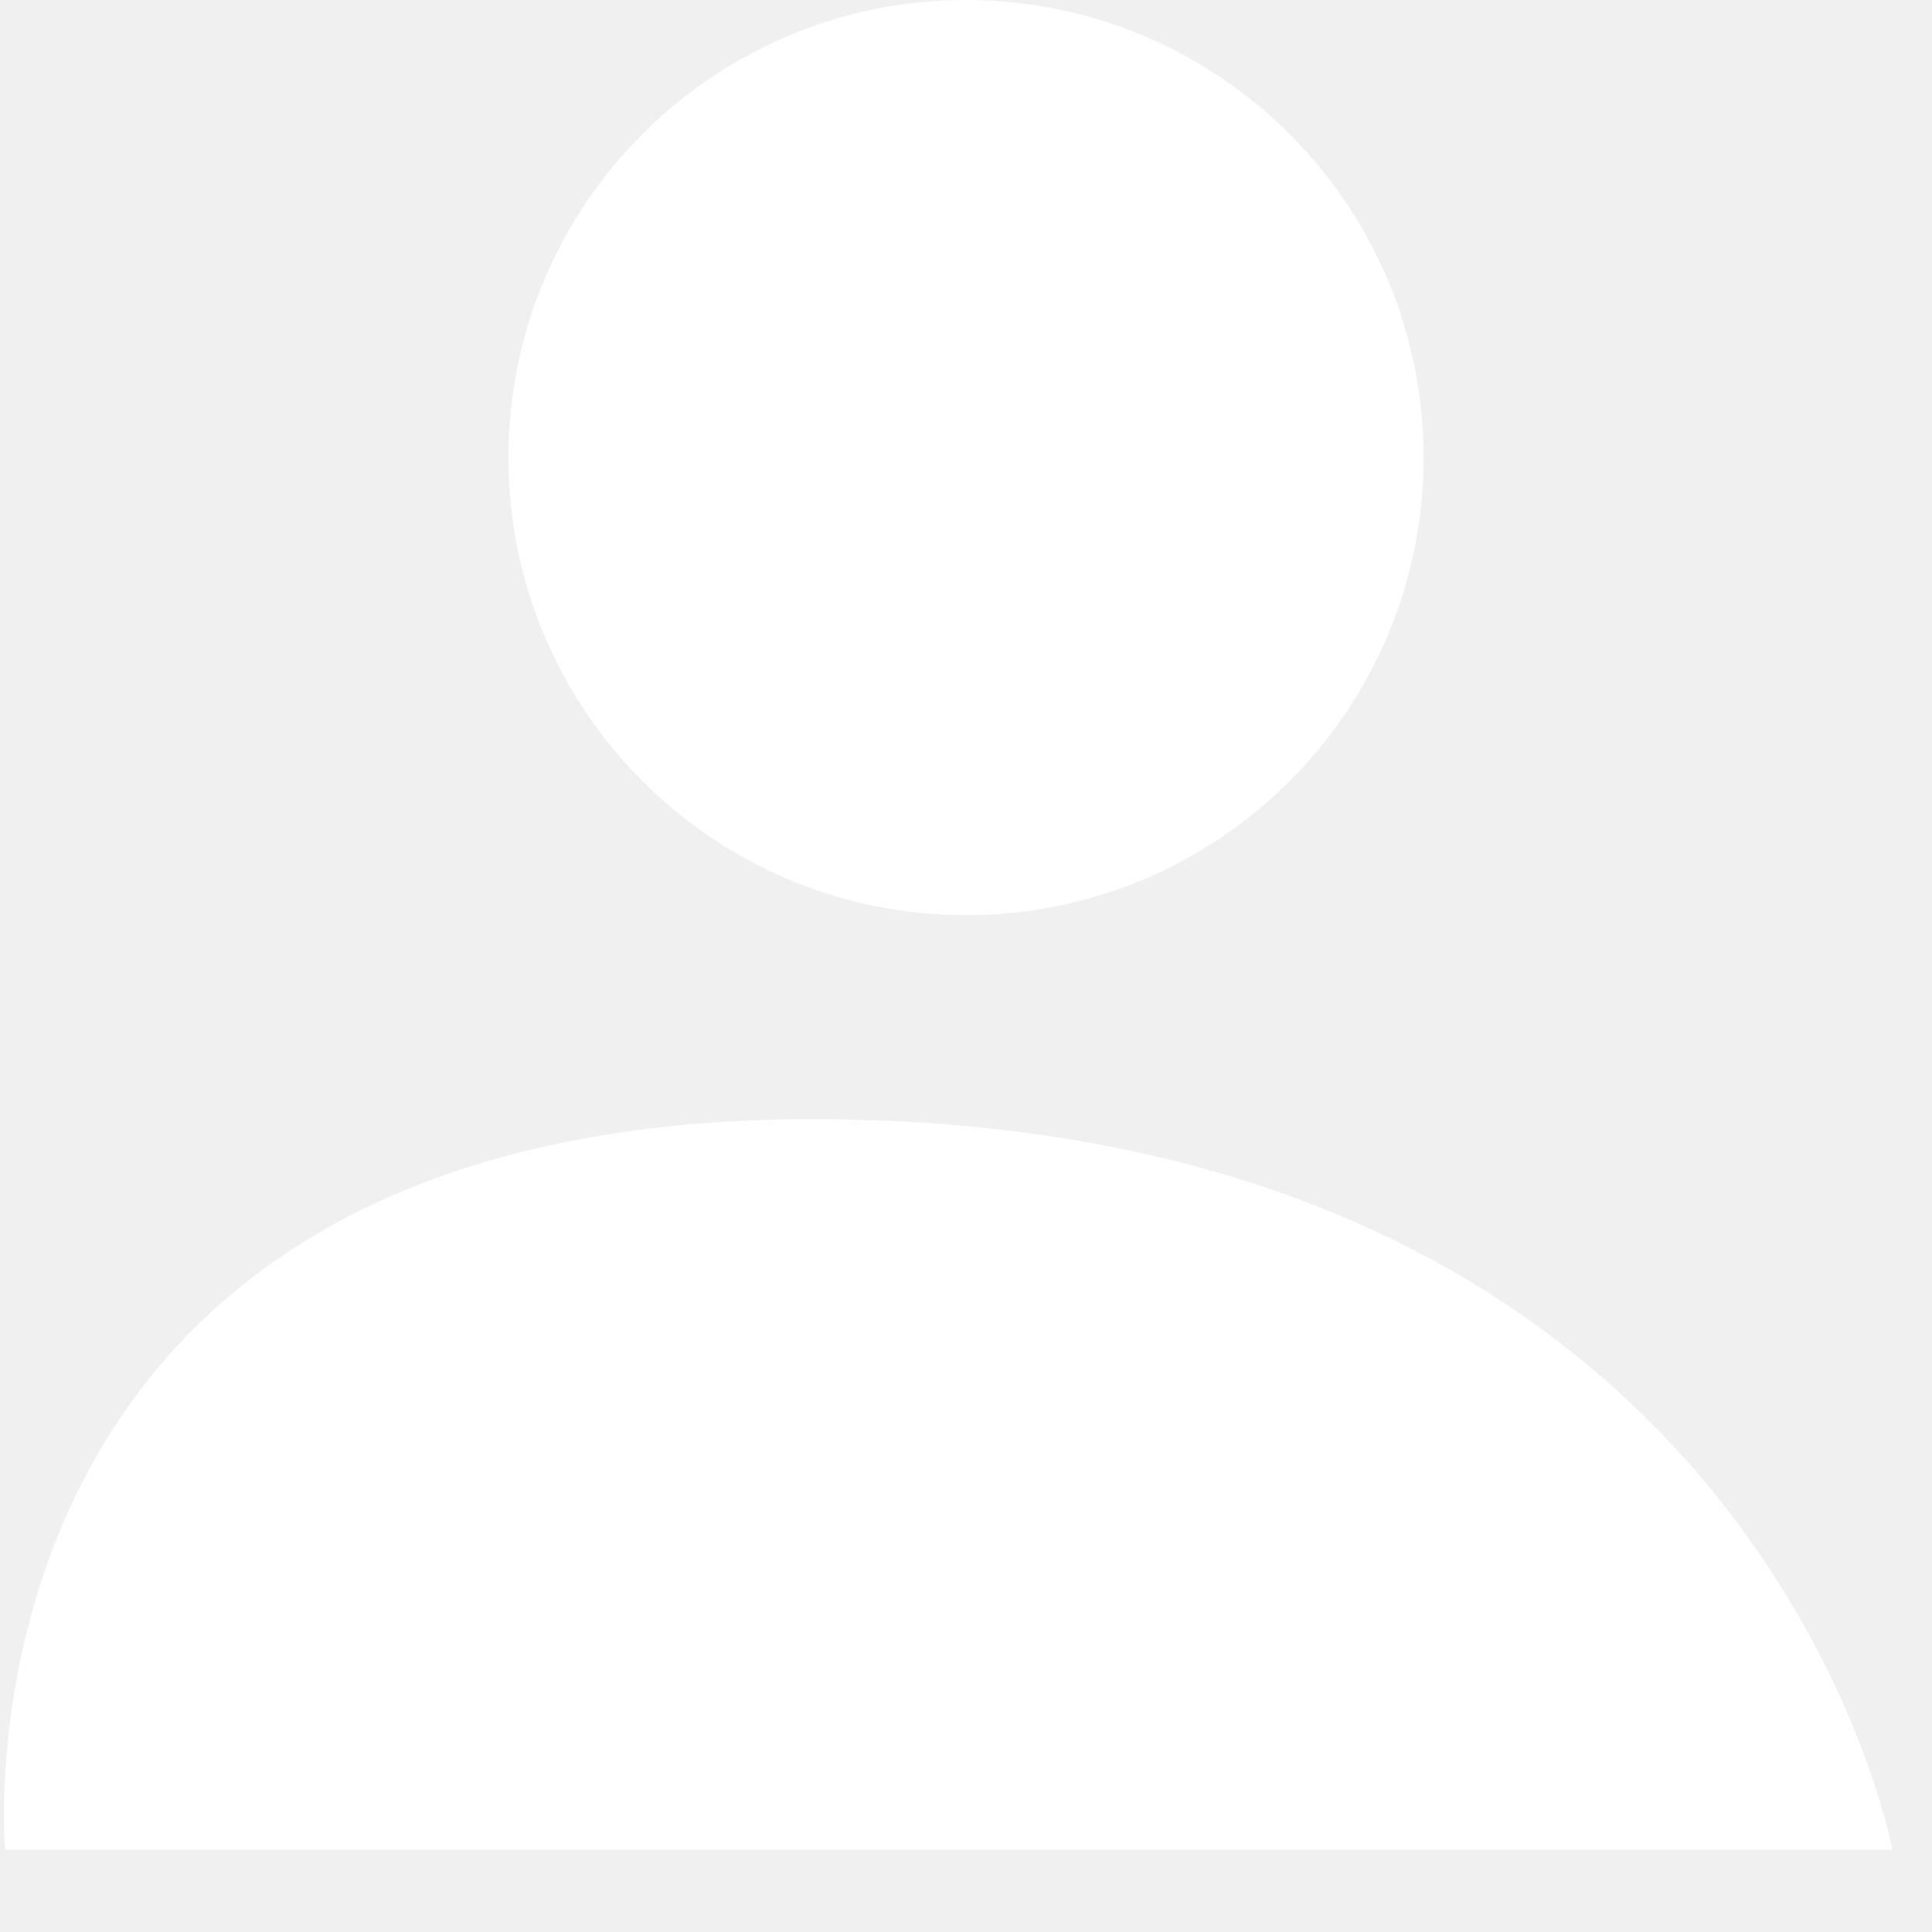
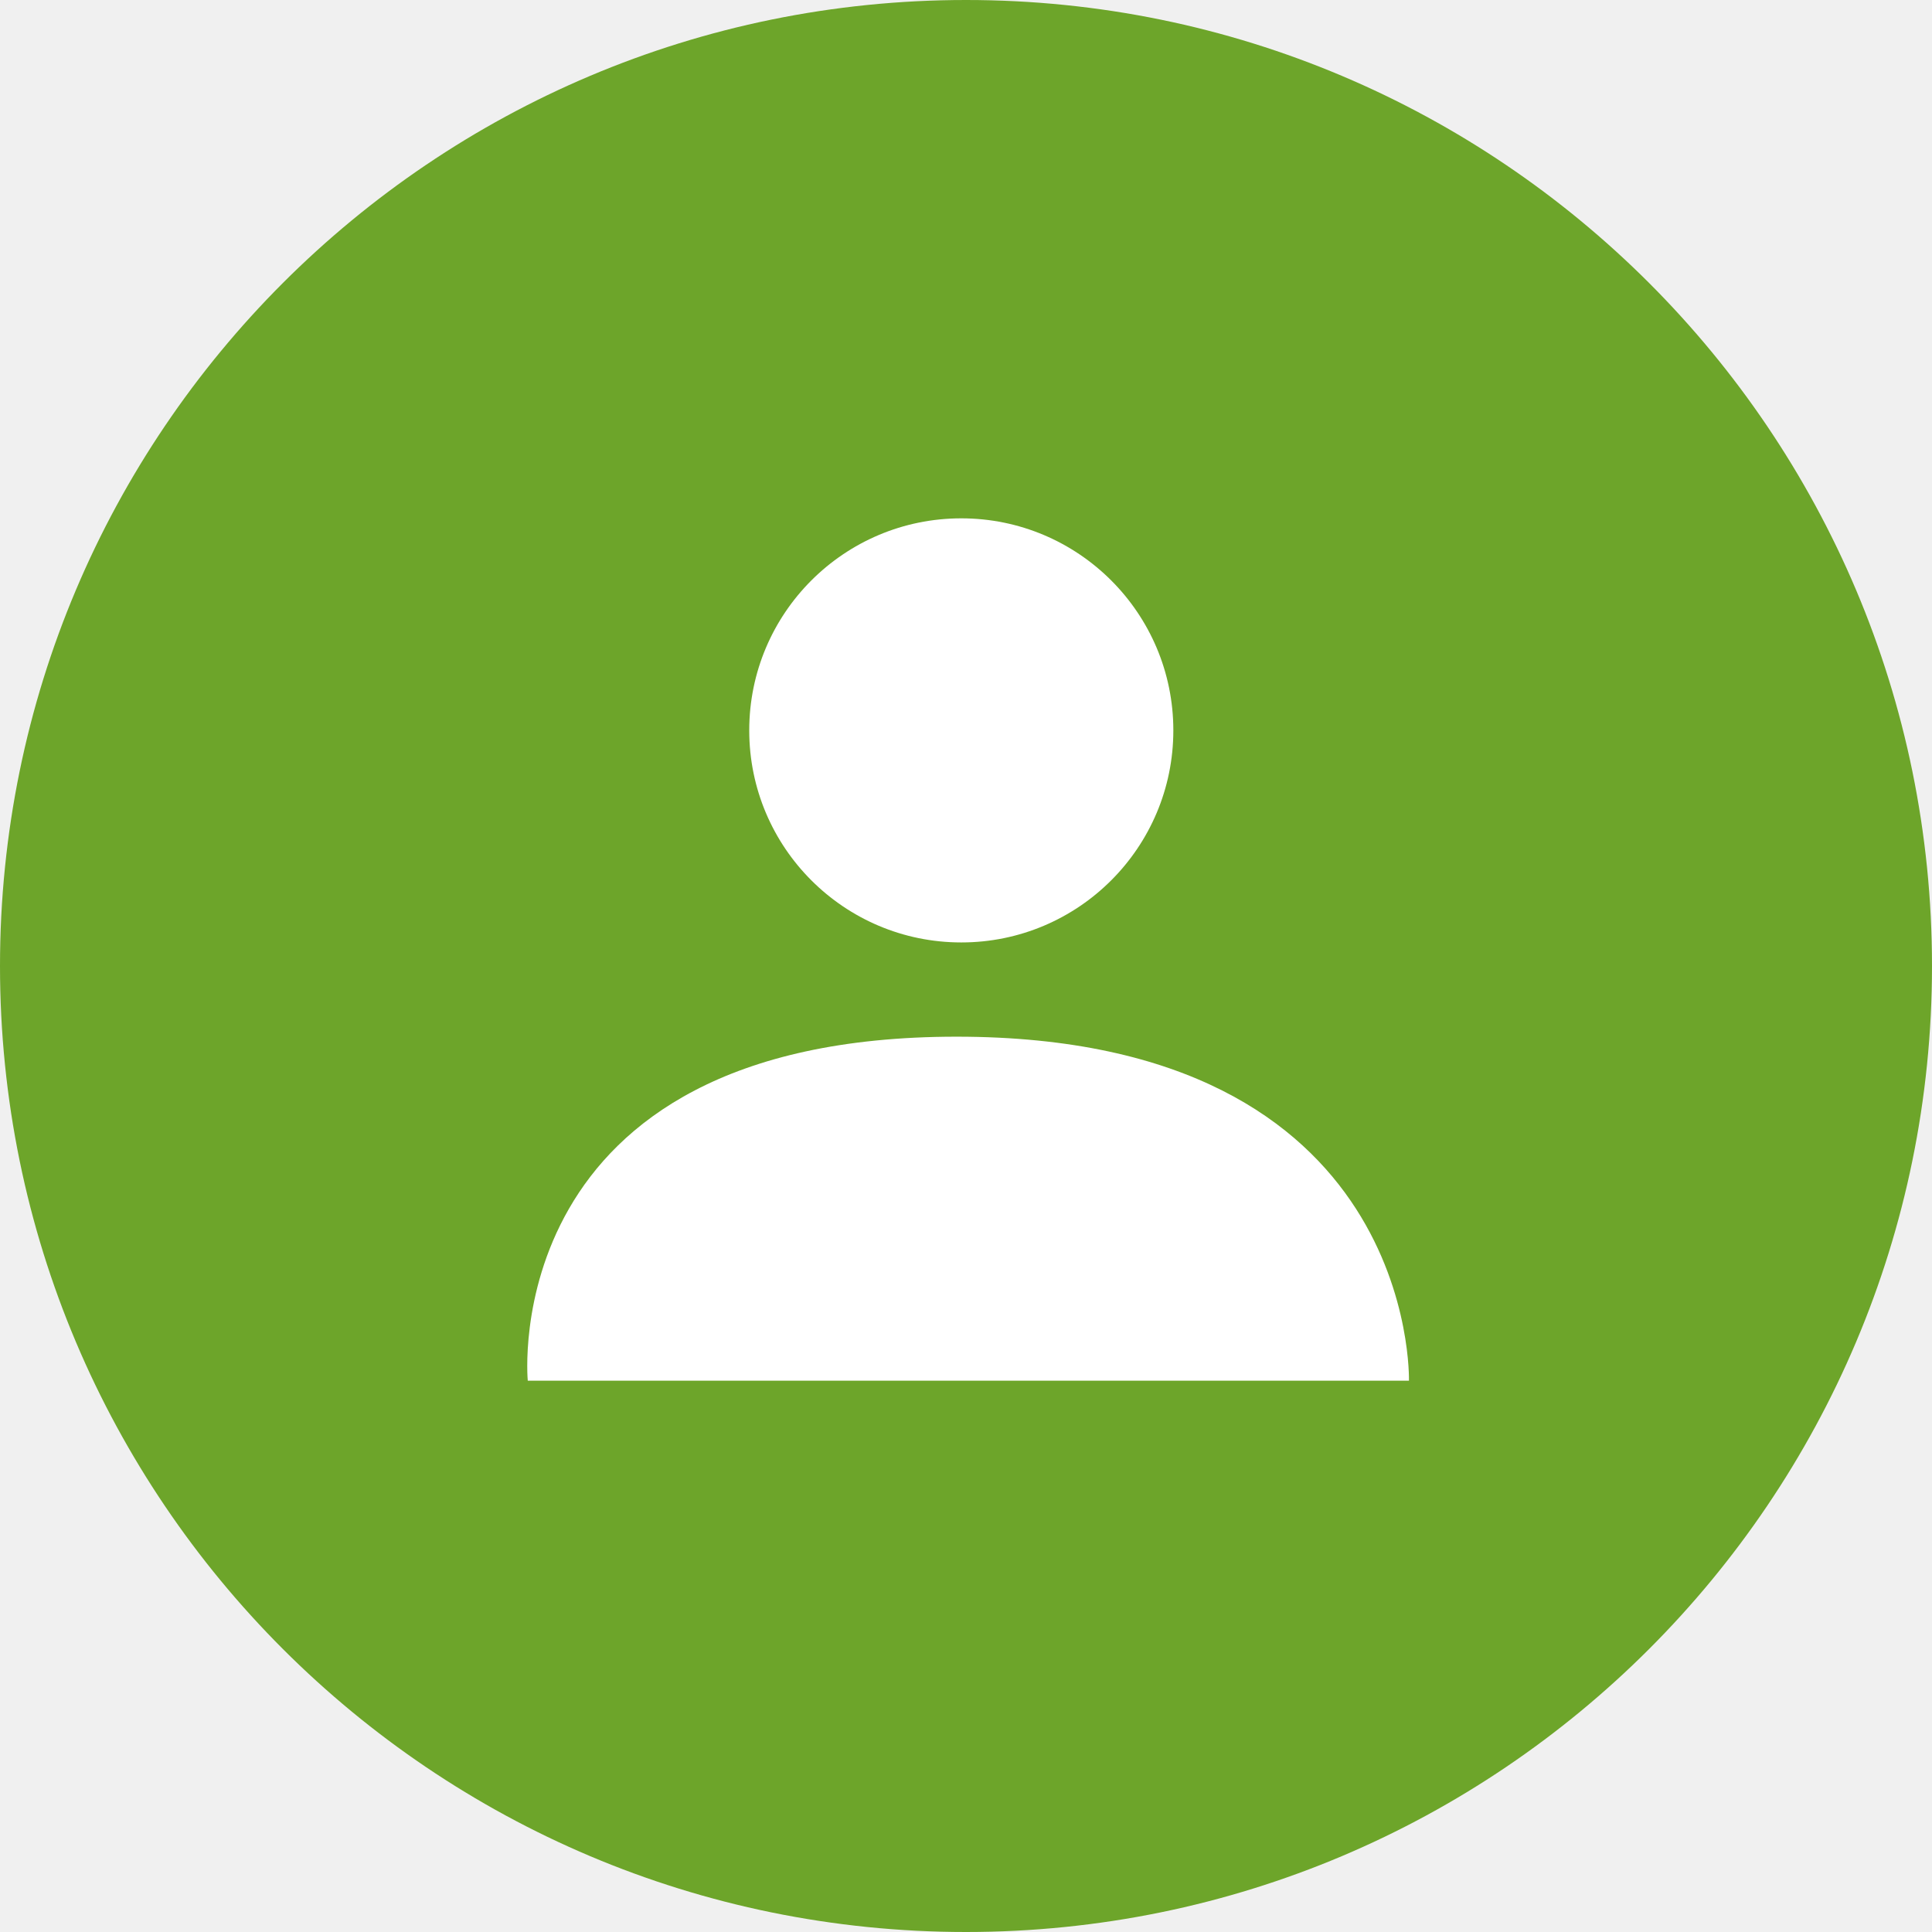
- <svg xmlns="http://www.w3.org/2000/svg" width="19" height="19" viewBox="0 0 19 19">
-   <path fill="#fff" d="M5 4.5a4.5 4.5 0 1 1 9 0 4.5 4.5 0 0 1-9 0zM.05 18.19h18.56s-1.28-6.99-10.26-7.18c-8.97-.2-8.3 7.18-8.3 7.18z" />
+ <svg xmlns="http://www.w3.org/2000/svg" width="41px" height="41px" viewBox="0 0 41 41" version="1.1">
+   <defs />
+   <g id="Welcome" stroke="none" stroke-width="1" fill="none" fill-rule="evenodd">
+     <g id="SEARCH" transform="translate(-1342, -109)" fill-rule="nonzero">
+       <g id="Group-42">
+         <g id="sign-in" transform="translate(1342, 109)">
+           <circle id="Oval-2" fill="#6DA52A" cx="20.5" cy="20.5" r="20.5" />
+           <g id="Group" transform="translate(11, 11)" fill="#FFFFFF">
+             <circle id="Oval-3" cx="9.4" cy="4.5" r="4.5" />
+             <path d="M0.2,18.3 L18.9,18.3 C18.9,18.3 19.1,11 9.3,11 C-0.5,11 0.2,18.3 0.2,18.3 Z" id="Shape" />
+           </g>
+         </g>
+       </g>
+     </g>
+   </g>
</svg>
